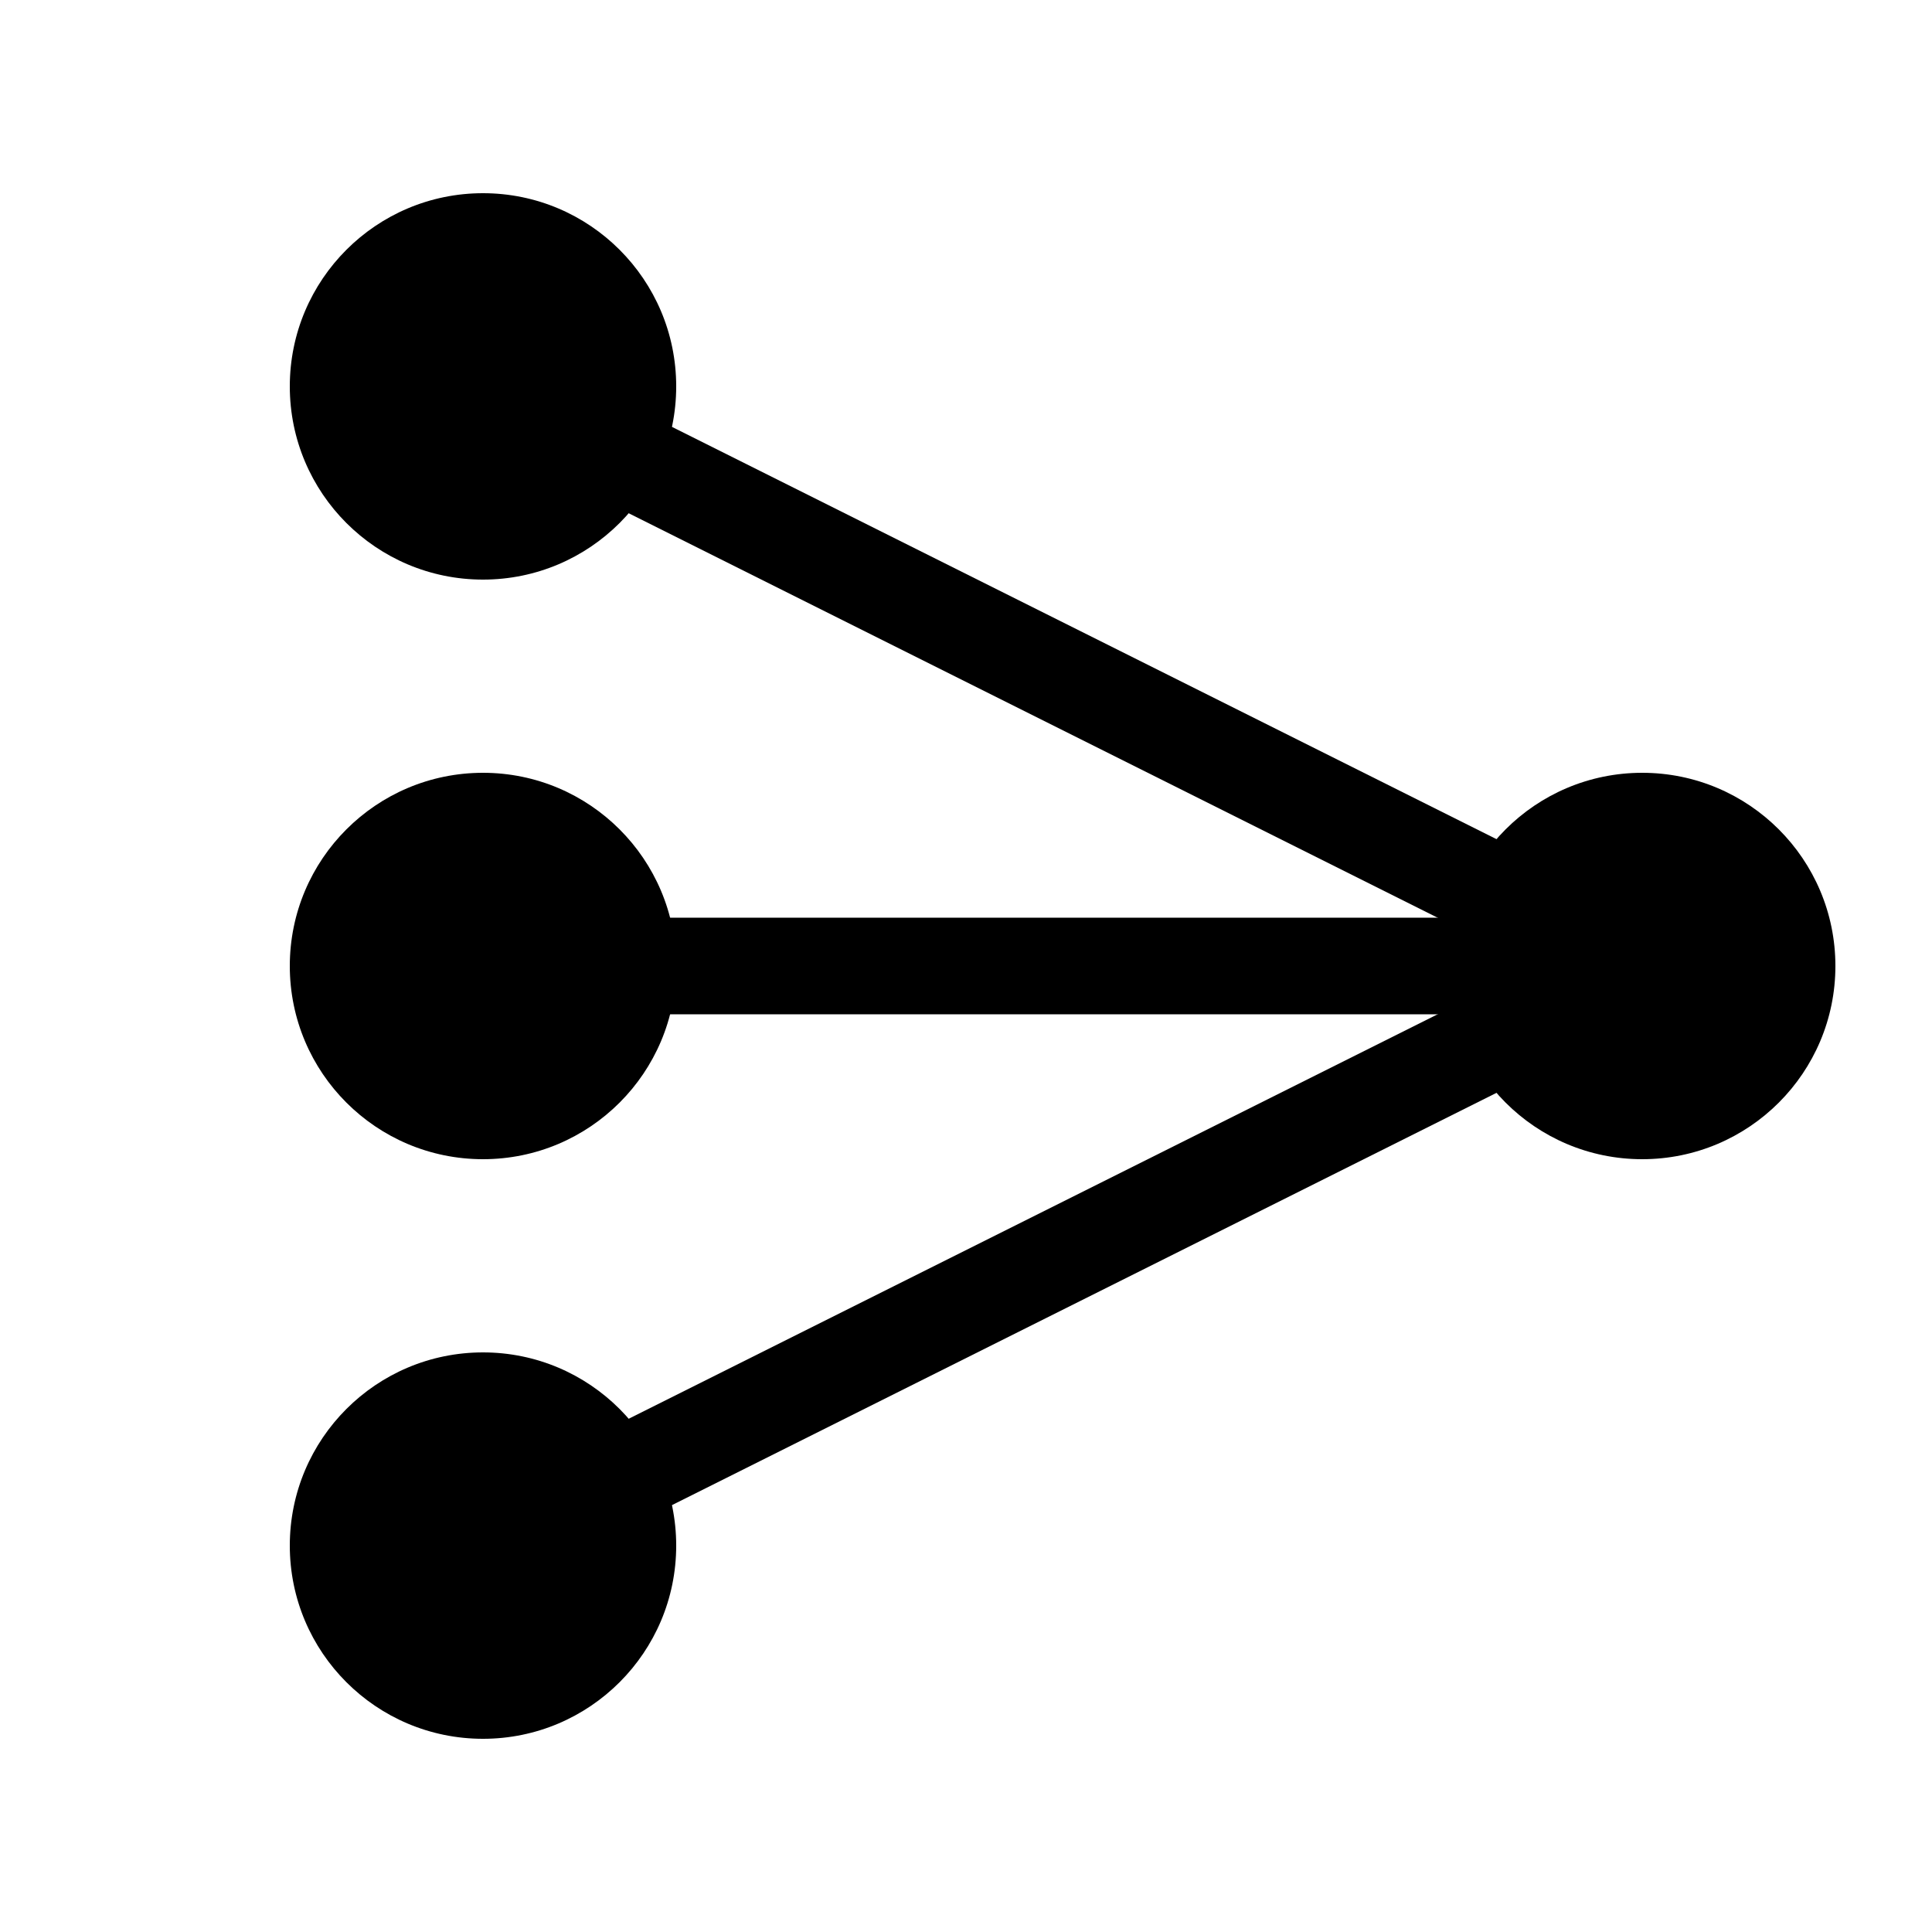
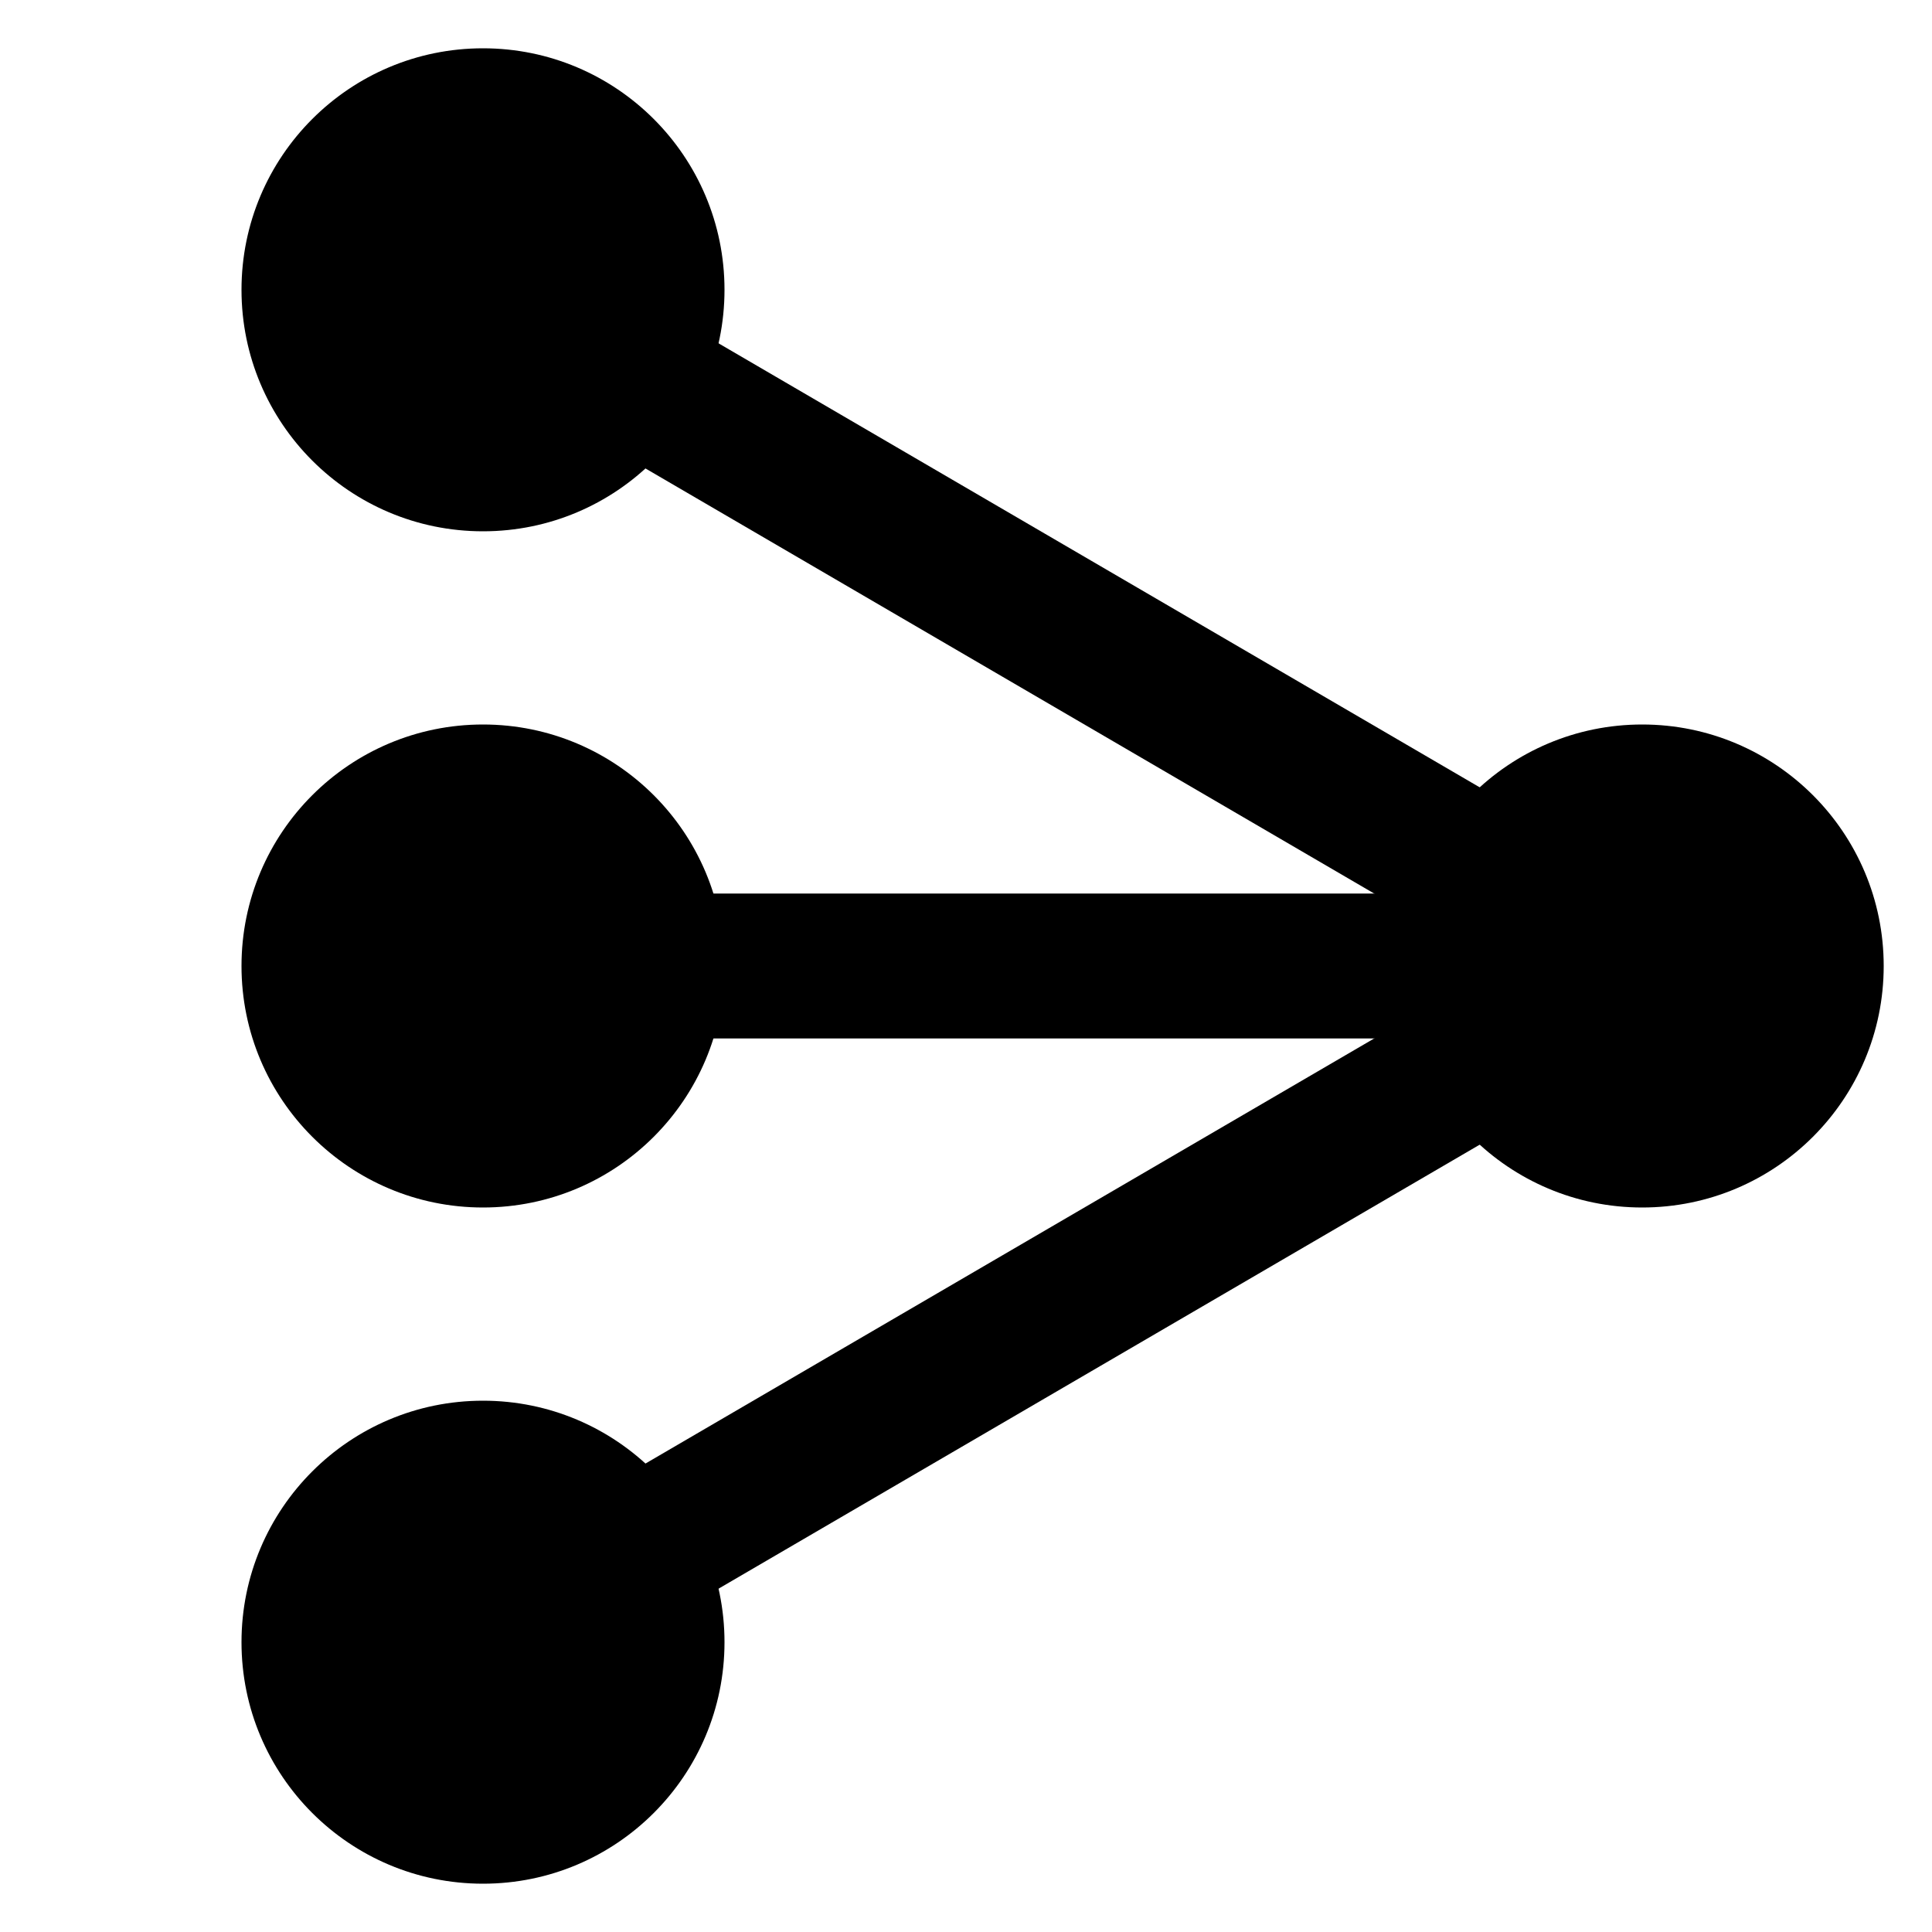
- <svg xmlns="http://www.w3.org/2000/svg" viewBox="0 0 100 100">
-   <circle cx="25" cy="20" r="10" fill="currentColor" />
-   <circle cx="25" cy="50" r="10" fill="currentColor" />
-   <circle cx="25" cy="80" r="10" fill="currentColor" />
-   <circle cx="85" cy="50" r="10" fill="currentColor" />
-   <line x1="25" y1="20" x2="85" y2="50" stroke="currentColor" stroke-width="5" />
-   <line x1="25" y1="80" x2="85" y2="50" stroke="currentColor" stroke-width="5" />
-   <line x1="25" y1="50" x2="85" y2="50" stroke="currentColor" stroke-width="5" />
+ <svg xmlns="http://www.w3.org/2000/svg" width="15" height="15" viewBox="0 0 100 100">
+   <circle cx="25" cy="15" r="12.5" fill="currentColor" />
+   <circle cx="25" cy="50" r="12.5" fill="currentColor" />
+   <circle cx="25" cy="85" r="12.5" fill="currentColor" />
+   <circle cx="85" cy="50" r="12.5" fill="currentColor" />
+   <line x1="25" y1="15" x2="85" y2="50" stroke="currentColor" stroke-width="7.5" />
+   <line x1="25" y1="50" x2="85" y2="50" stroke="currentColor" stroke-width="7.5" />
+   <line x1="25" y1="85" x2="85" y2="50" stroke="currentColor" stroke-width="7.5" />
</svg>
